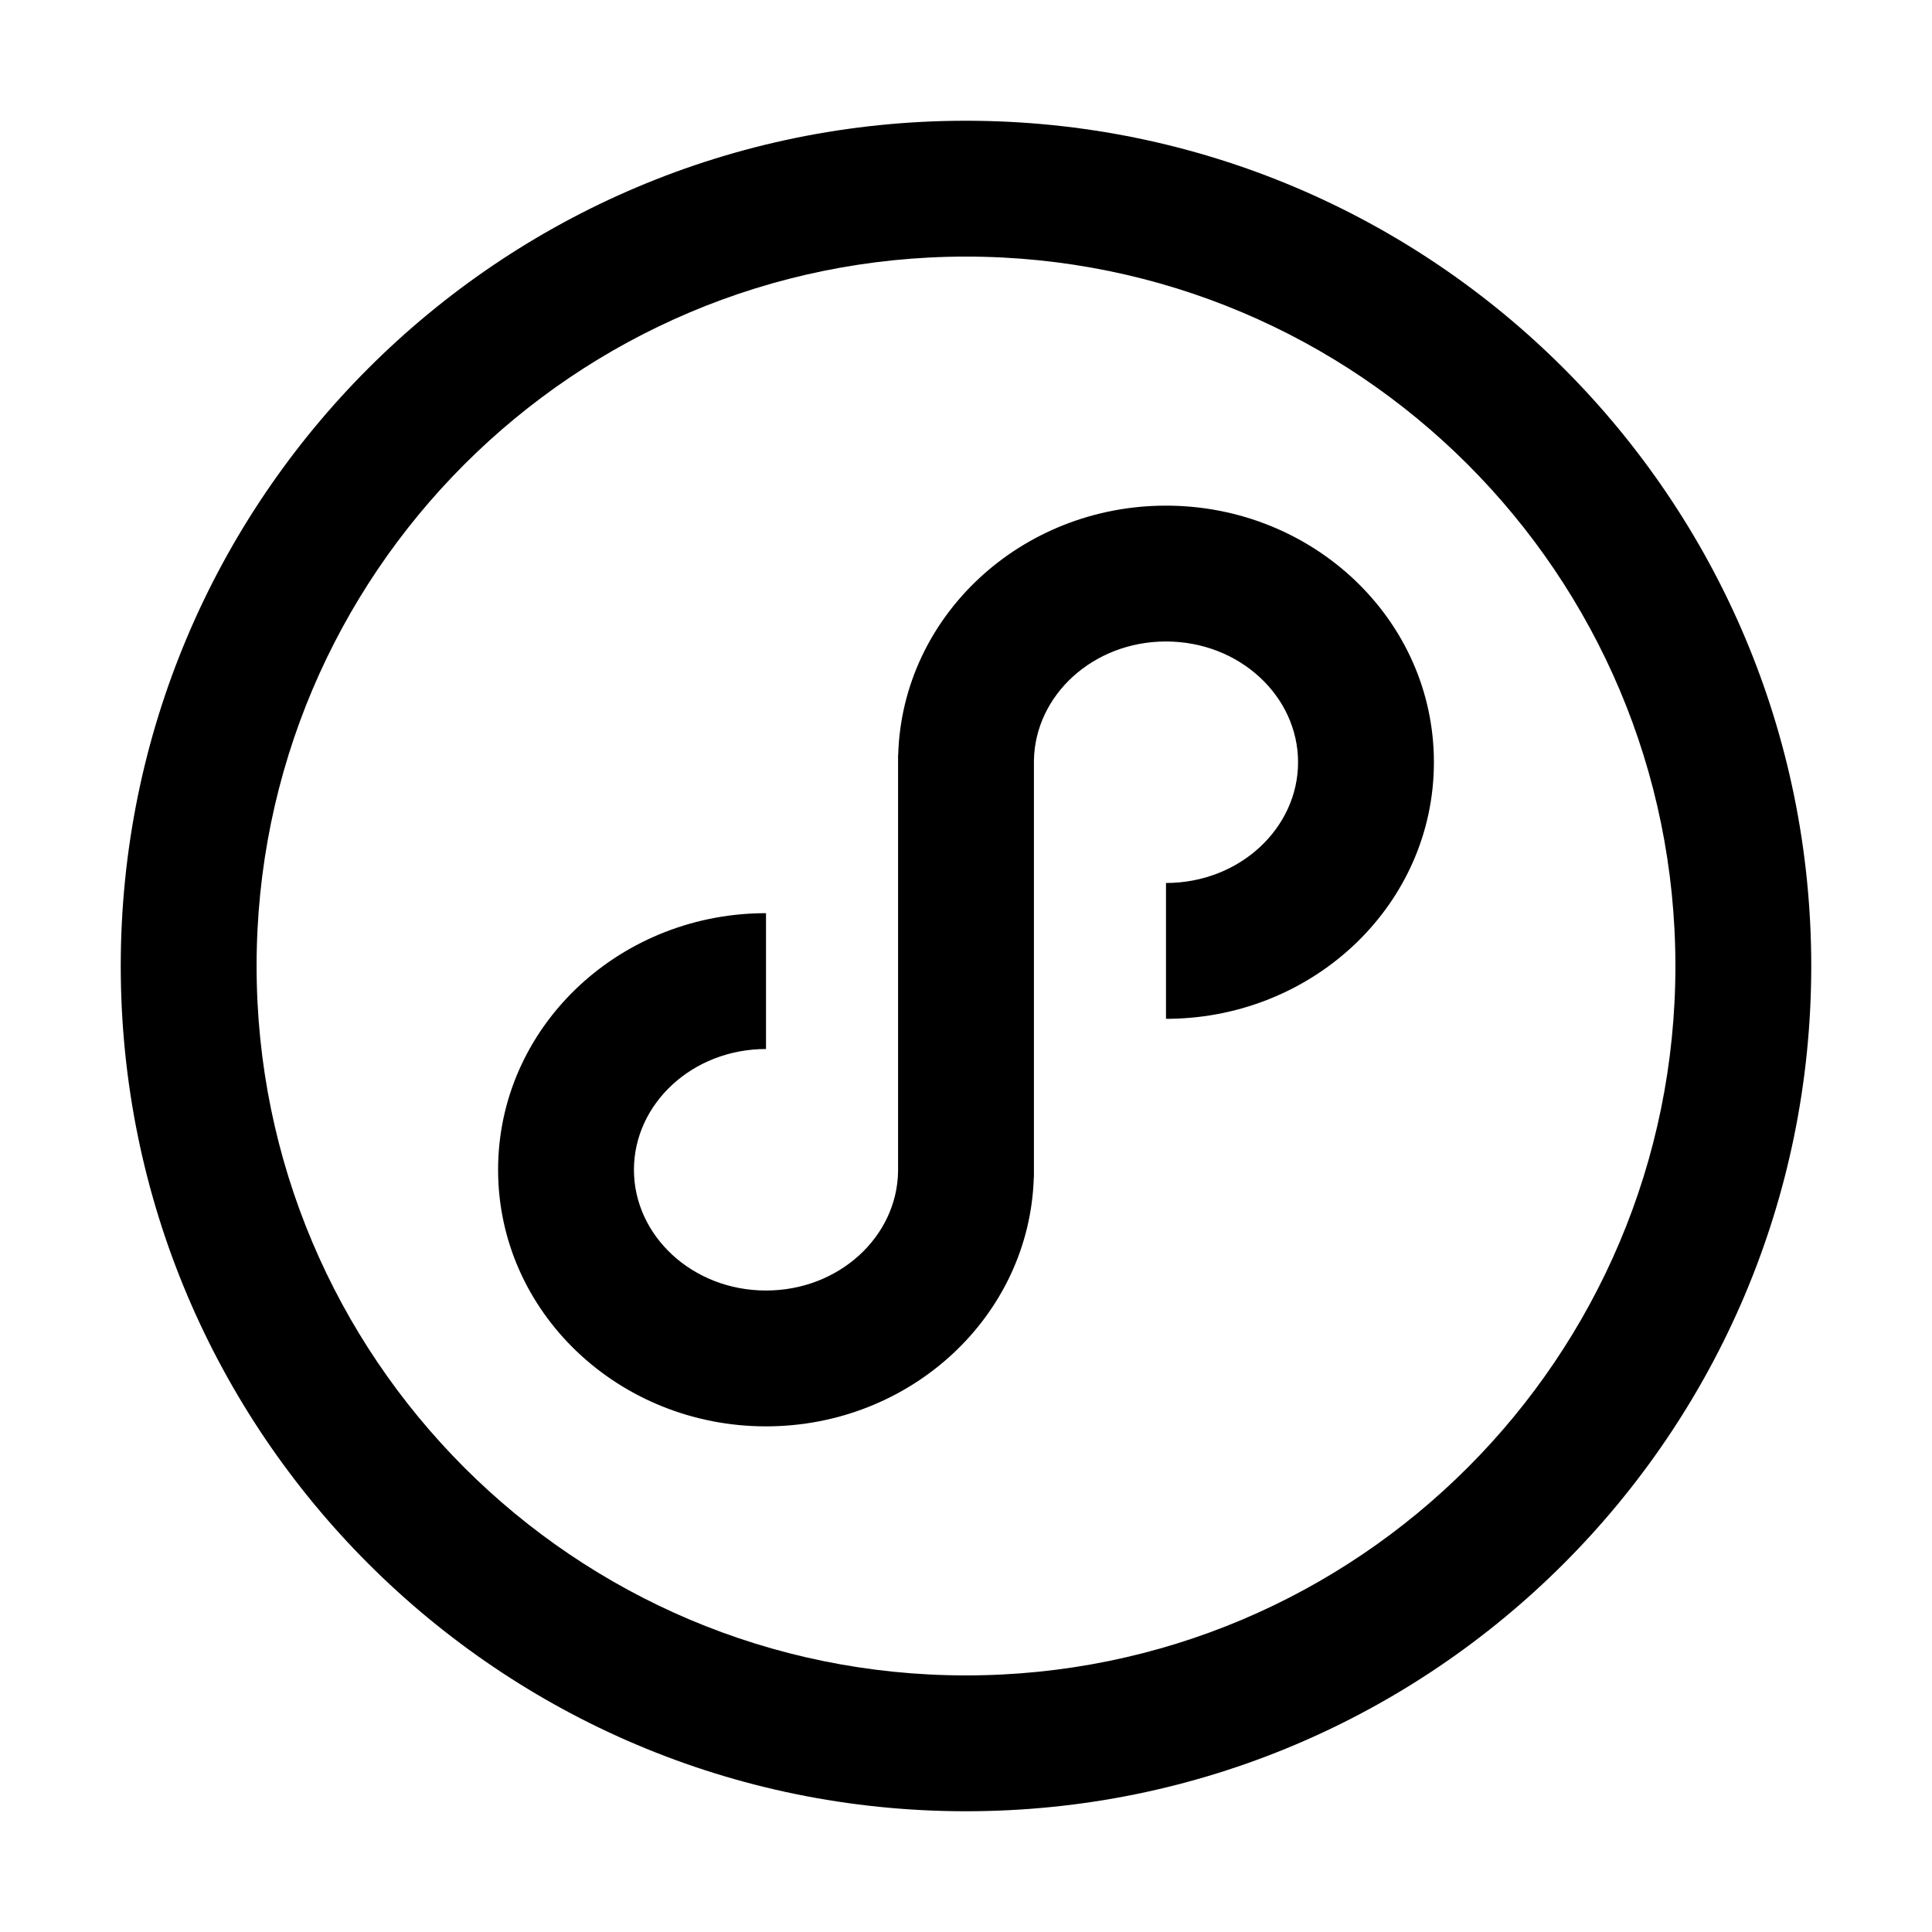
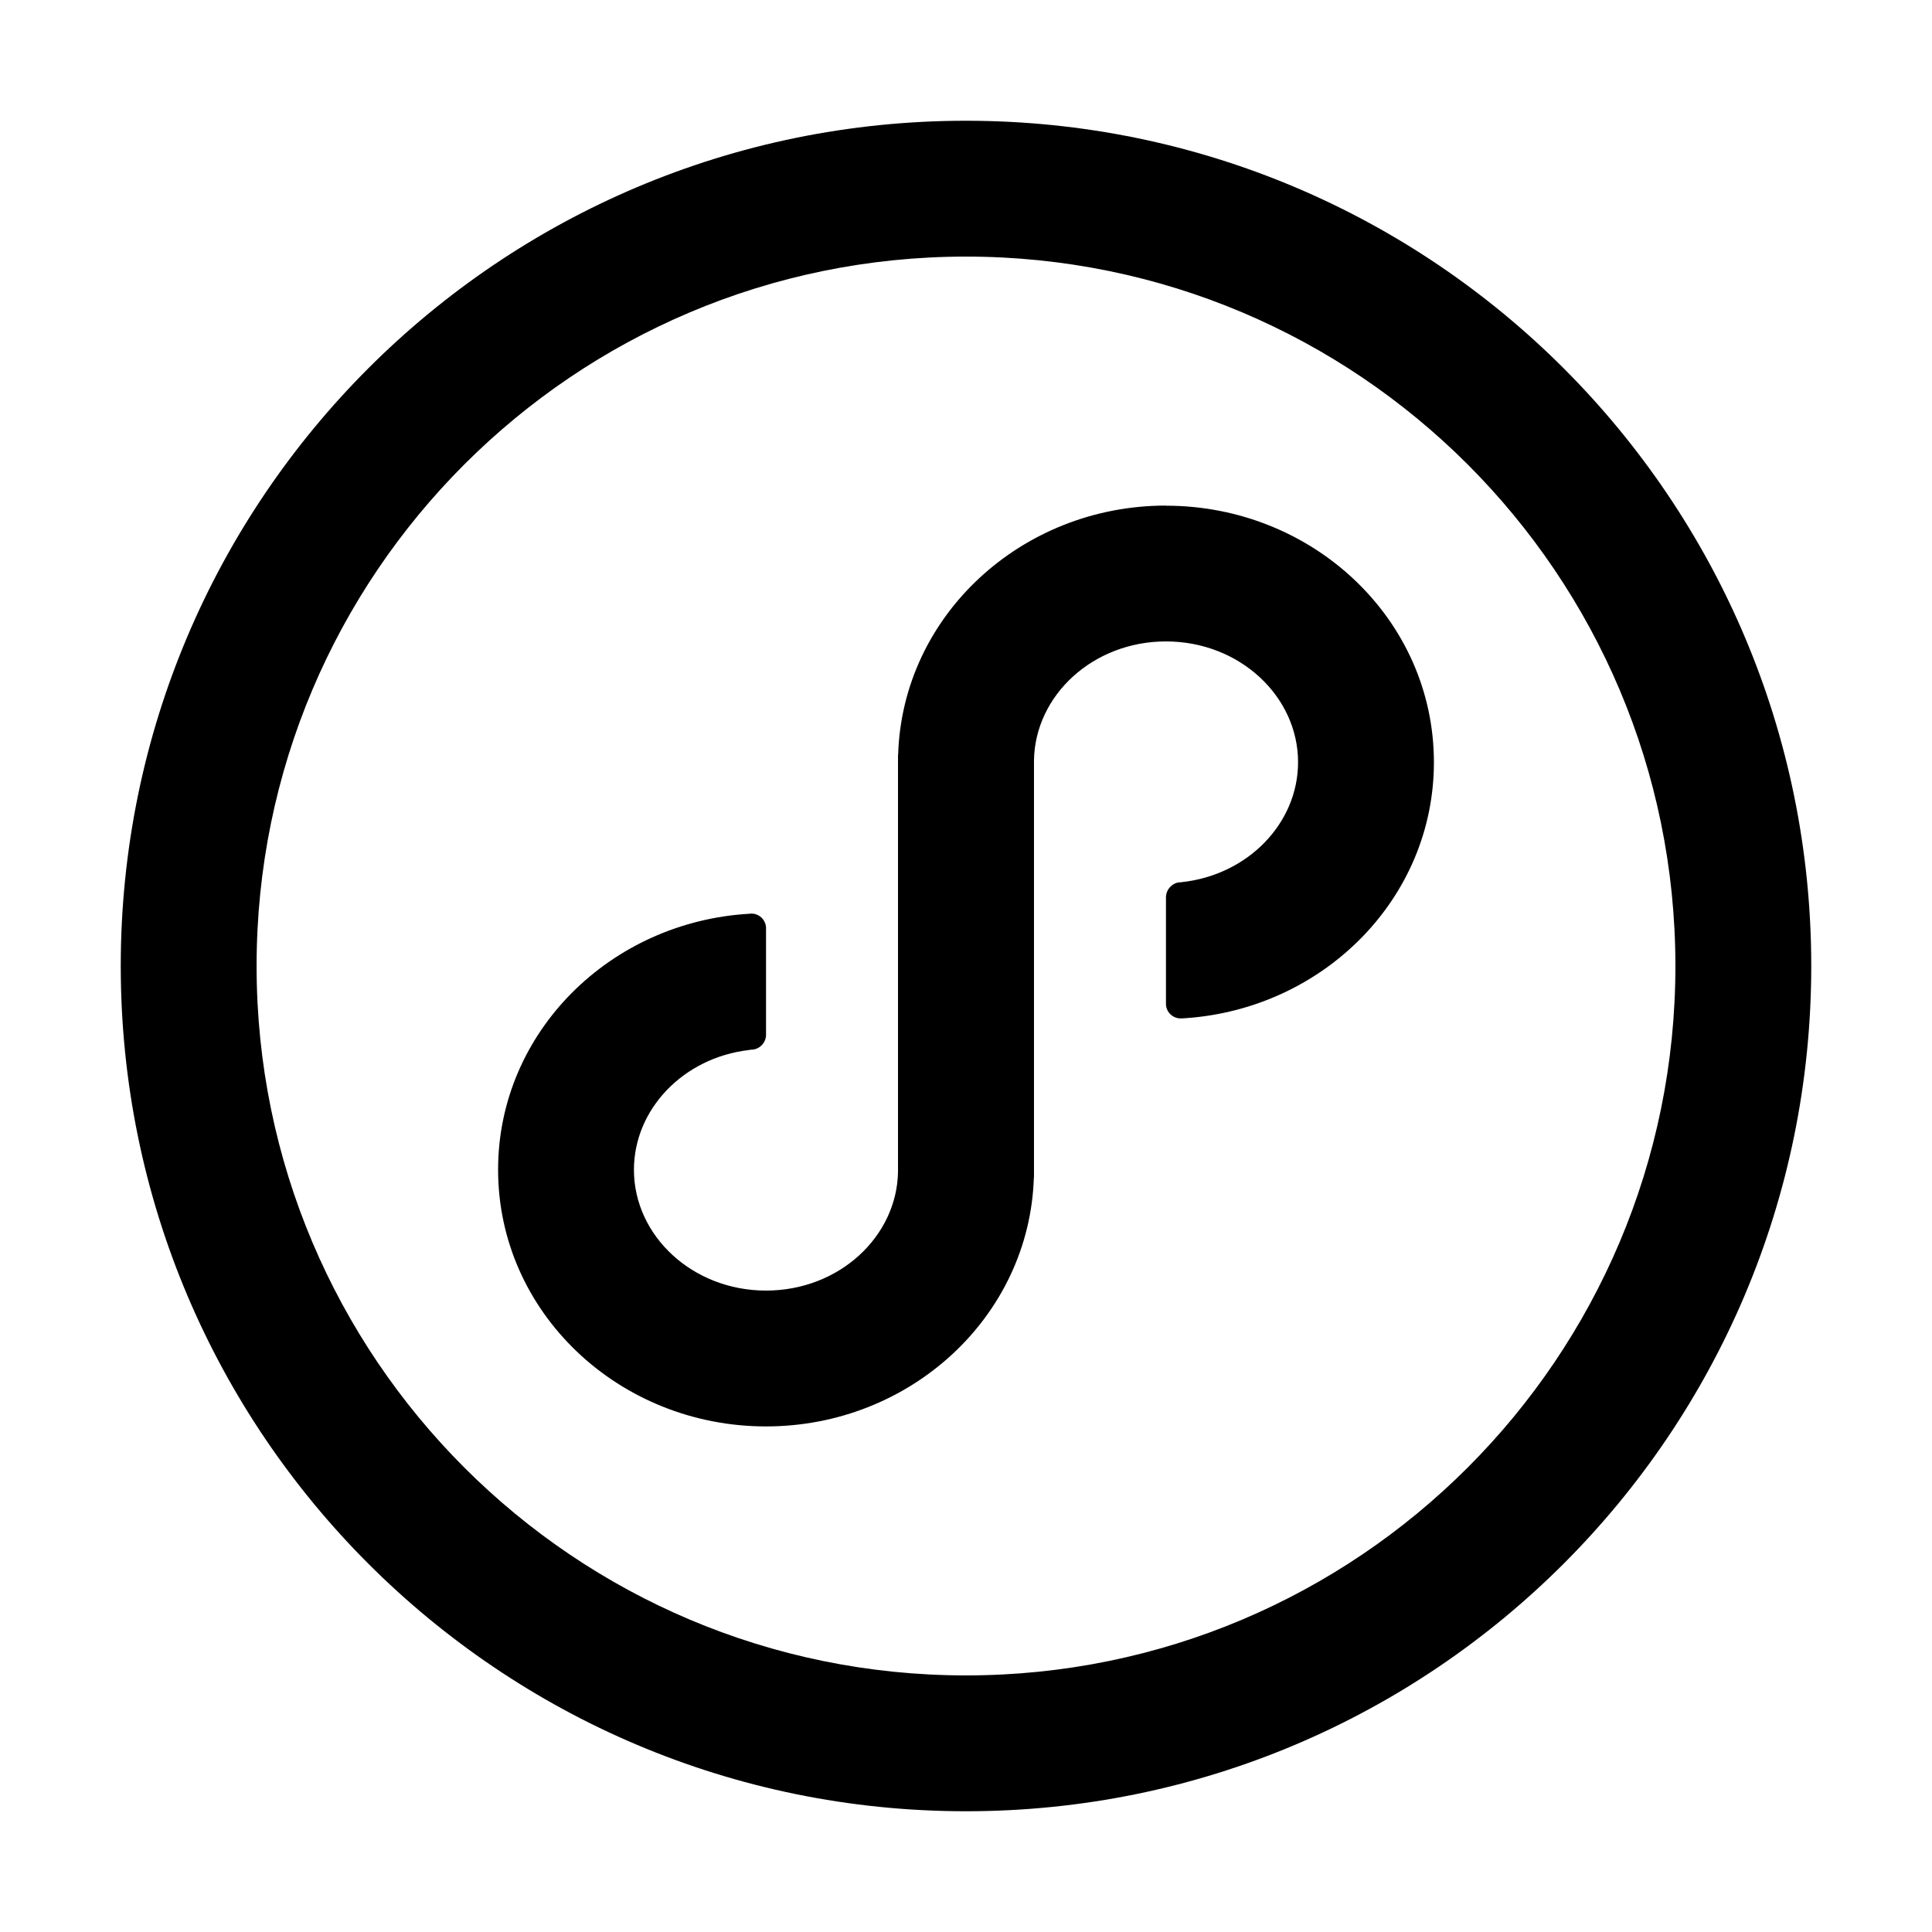
- <svg xmlns="http://www.w3.org/2000/svg" t="1659949666826" class="icon" viewBox="0 0 1024 1024" version="1.1" p-id="34046" width="200" height="200">
-   <defs>
-     <style type="text/css">@font-face { font-family: feedback-iconfont; src: url("//at.alicdn.com/t/font_1031158_u69w8yhxdu.woff2?t=1630033759944") format("woff2"), url("//at.alicdn.com/t/font_1031158_u69w8yhxdu.woff?t=1630033759944") format("woff"), url("//at.alicdn.com/t/font_1031158_u69w8yhxdu.ttf?t=1630033759944") format("truetype"); }
- </style>
-   </defs>
-   <path d="M512 64c247.424 0 448 200.576 448 448S759.424 960 512 960 64 759.424 64 512 264.576 64 512 64z m0 72c-207.66 0-376 168.34-376 376s168.34 376 376 376 376-168.34 376-376-168.34-376-376-376z m106 132c77.97 0 142 60.405 142 136 0 74.839-62.755 134.79-139.665 135.982L618 540v-72c39.114 0 70-29.138 70-64 0-34.862-30.886-64-70-64-38.723 0-69.381 28.558-69.99 62.956L548 404v220l-0.06 0.001C545.728 697.715 482.59 756 406 756c-77.97 0-142-60.405-142-136 0-74.839 62.755-134.79 139.665-135.982L406 484v72c-39.114 0-70 29.138-70 64 0 34.862 30.886 64 70 64 38.723 0 69.381-28.558 69.99-62.956L476 620V400h0.06c2.211-73.714 65.35-132 141.94-132z" p-id="34047" />
+ <svg xmlns="http://www.w3.org/2000/svg" t="1672995933626" class="icon" viewBox="0 0 1024 1024" version="1.1" p-id="2973" width="200" height="200">
+   <path d="M512 64a448 448 0 1 1 0 896A448 448 0 0 1 512 64z m0 72a376 376 0 1 0 0 752 376 376 0 0 0 0-752z m105.984 132.032c78.016 0 142.016 60.352 142.016 136 0 72.128-58.368 130.496-131.52 135.616l-2.304 0.128a7.808 7.808 0 0 1-8.192-7.36v-56.704c0-4.096 3.008-7.552 7.04-8.064h0.832a35.84 35.84 0 0 0 0.256-0.064c35.2-3.712 61.888-31.168 61.888-63.616 0-34.816-30.912-64-70.016-64-38.72 0-69.376 28.608-69.952 62.976V624h-0.064c-2.24 73.728-65.408 132.032-141.952 132.032-78.016 0-142.016-60.416-142.016-136.064 0-72.832 59.456-131.584 133.568-135.68l0.256-0.064a7.808 7.808 0 0 1 8.192 7.36v56.448a8 8 0 0 1-7.36 8.32h-0.64l-1.152 0.192c-34.688 4.096-60.864 31.36-60.864 63.488 0 34.816 30.912 64 70.016 64 38.72 0 69.376-28.608 69.952-62.976V400h0.064c2.24-73.728 65.408-132.032 141.952-132.032z" p-id="2974" />
</svg>
